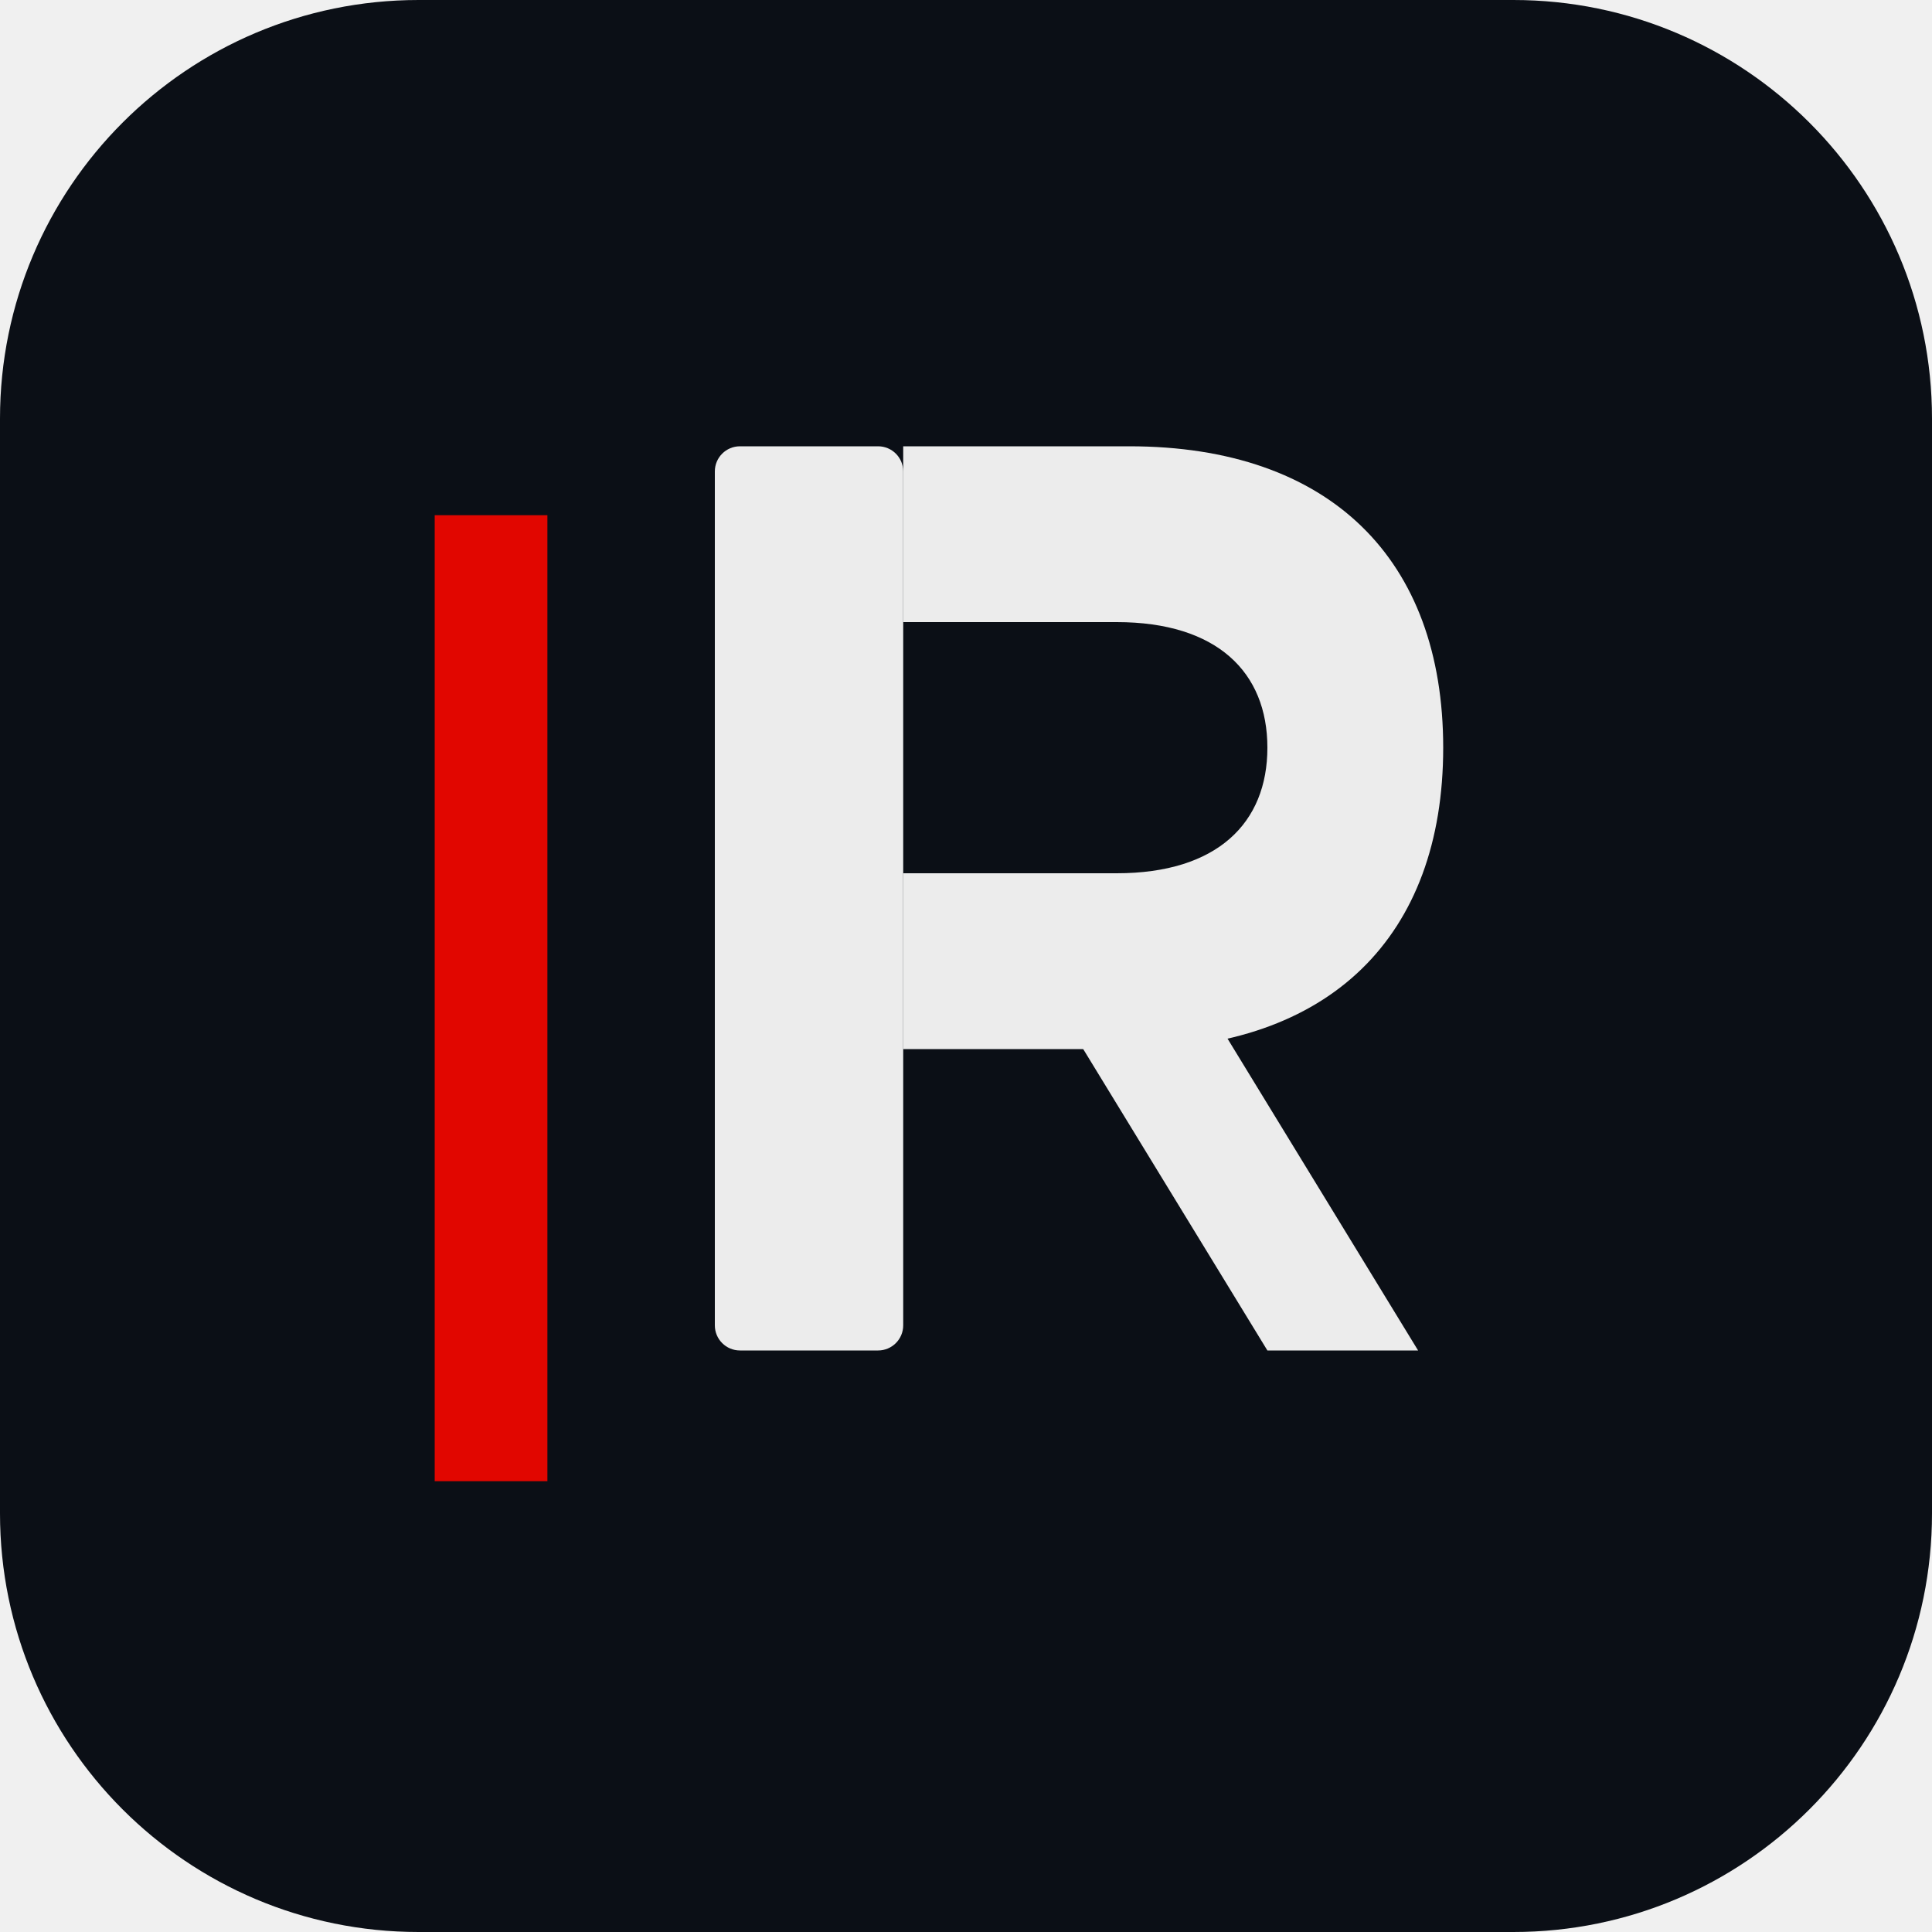
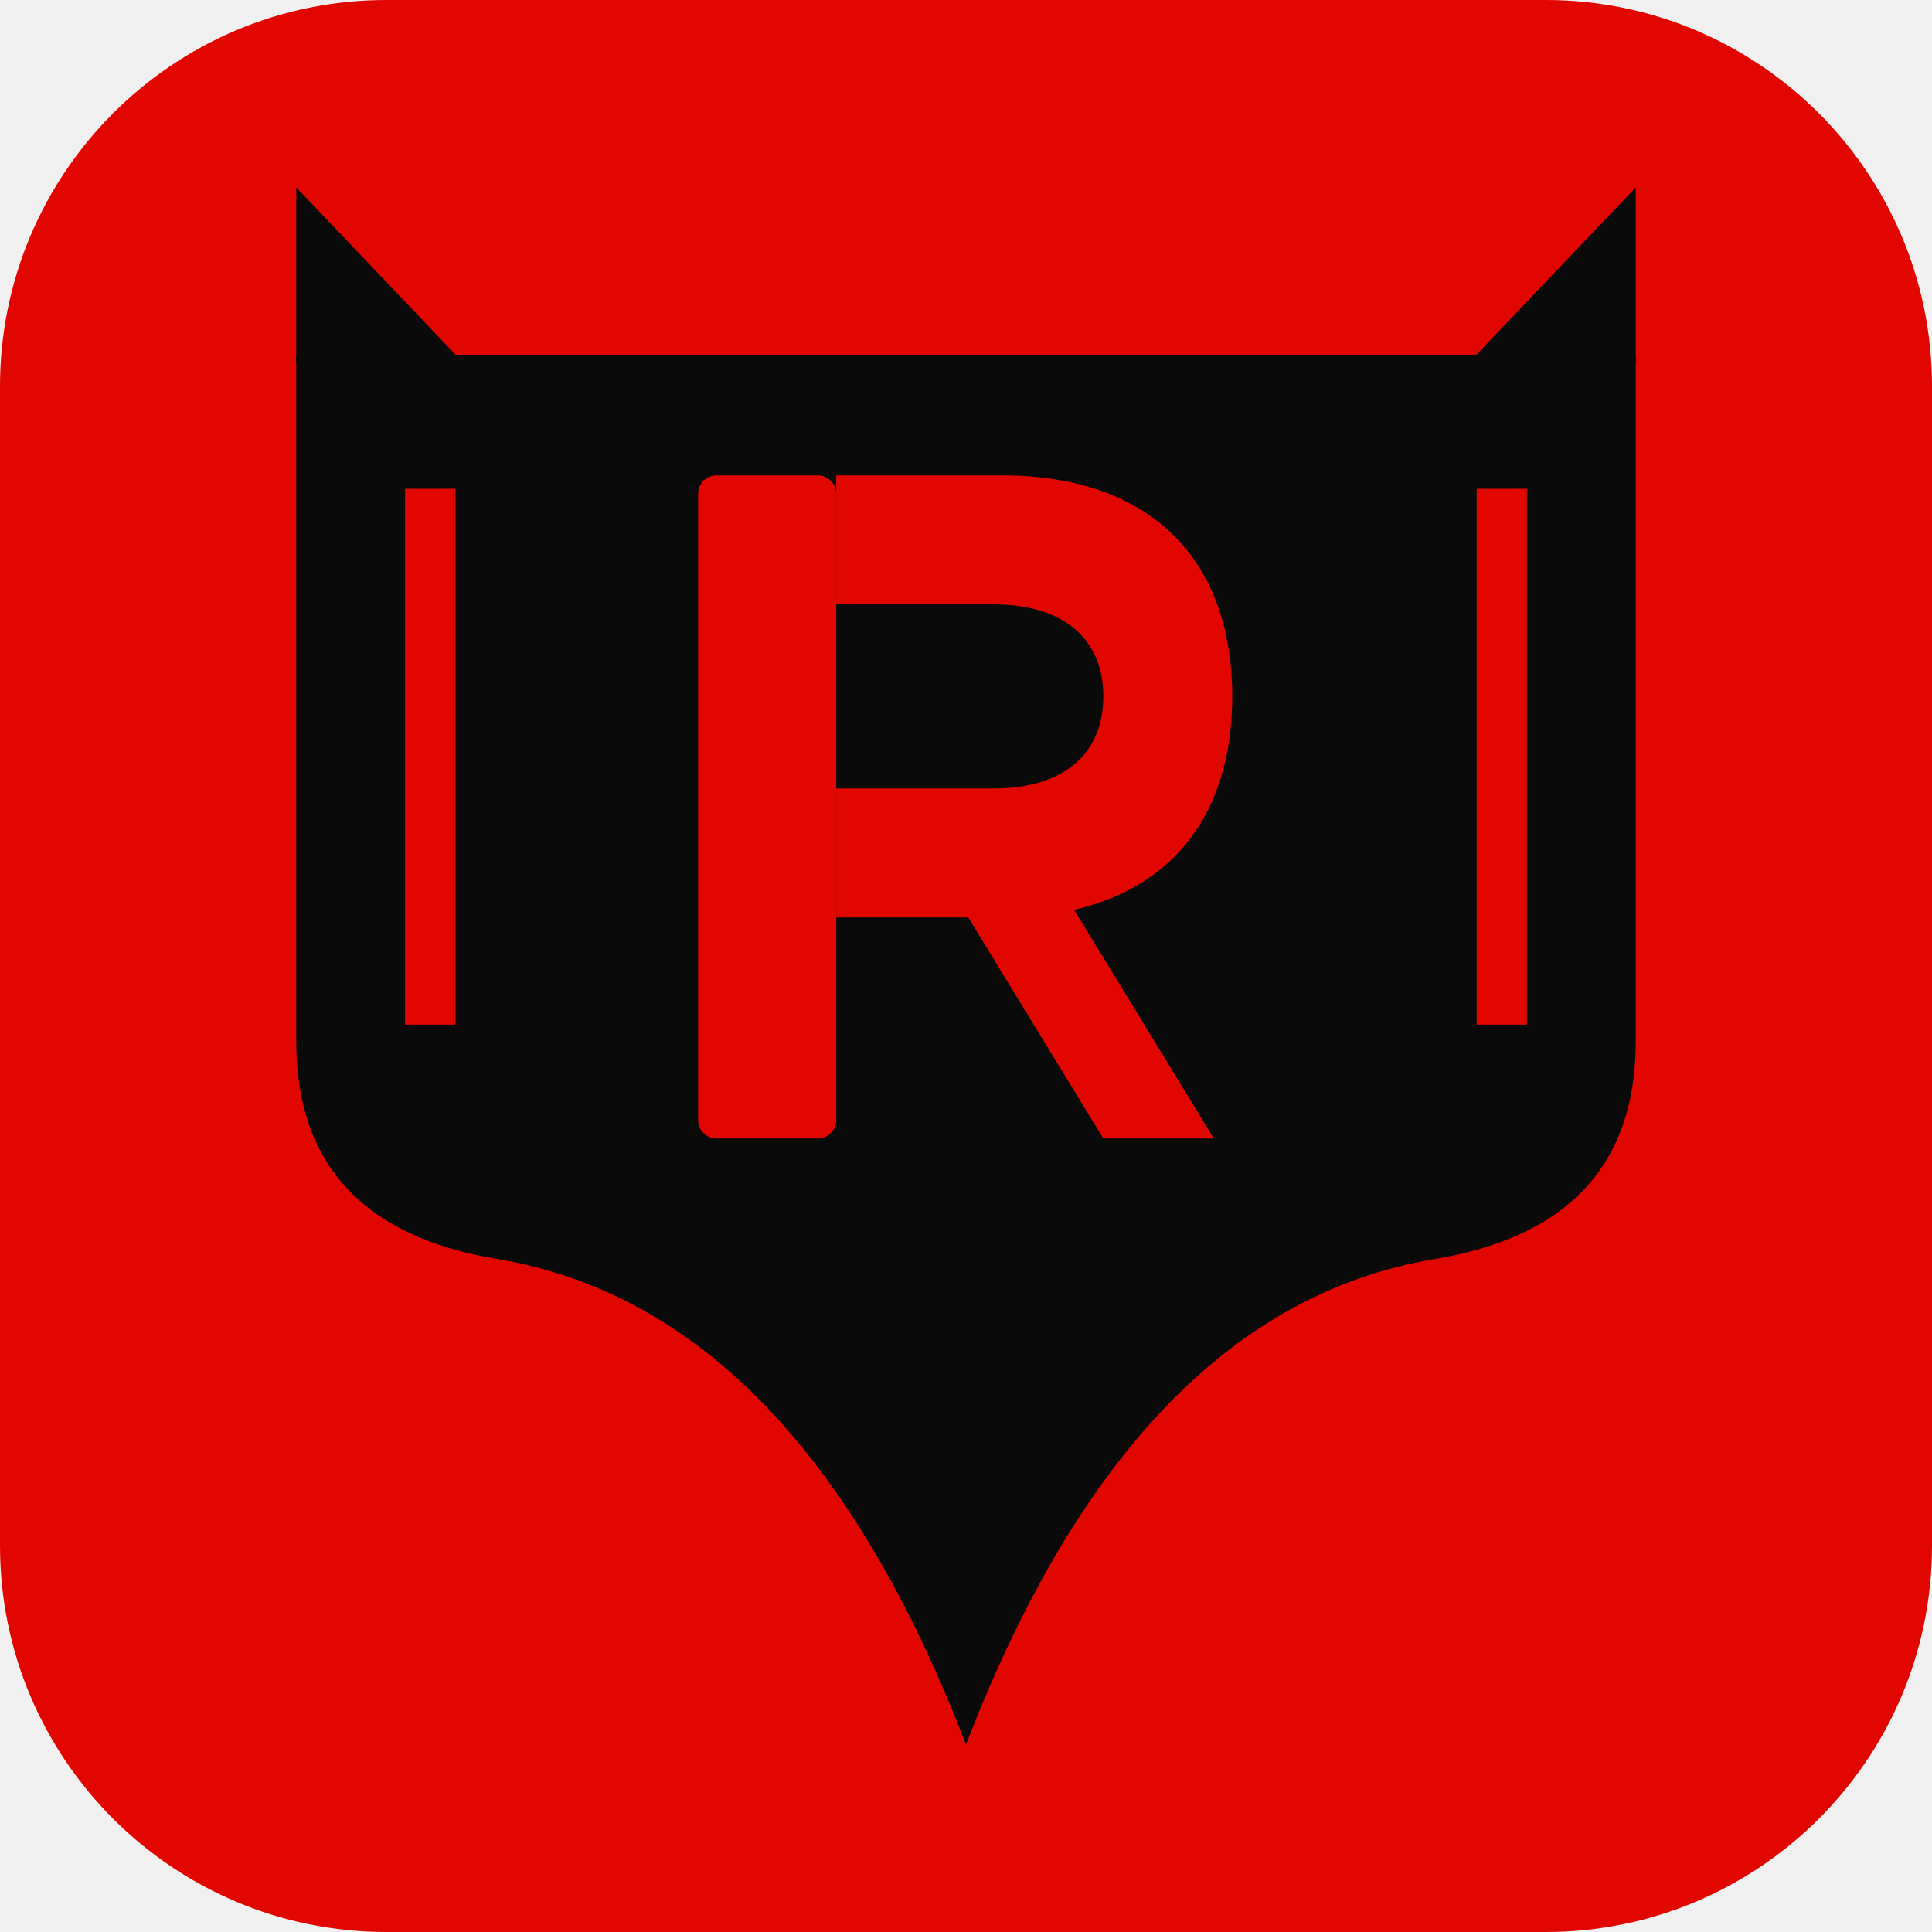
<svg xmlns="http://www.w3.org/2000/svg" viewBox="0 0 120 120">
-   <rect width="120" height="120" rx="26" fill="#0b0f16" />
-   <rect x="27" y="32" width="7" height="60" fill="#E10600" />
-   <g fill="#ECECEC" transform="translate(21 9) scale(0.78)">
-     <rect x="30" y="24" width="15" height="72" rx="2" />
-     <path fill-rule="evenodd" d="M45 24H63c16 0 25 9 25 24s-9 24-25 24H45Zm0 14v20h17c8 0 12-4 12-10s-4-10-12-10Z" />
-     <path d="M52 60h12l22 36H74Z" />
+   <defs>
+     <mask id="m" maskUnits="userSpaceOnUse" x="0" y="0" width="120" height="120">
+       <rect width="120" height="120" fill="white" />
+       <g transform="translate(-2.4 10.6) scale(0.52)">
+         <g fill="black" transform="translate(55 10) scale(1.1)">
+           <rect x="30" y="24" width="15" height="72" rx="2" />
+           <path fill-rule="evenodd" d="M45 24H63c16 0 25 9 25 24s-9 24-25 24H45Zm0 14v20h17c8 0 12-4 12-10s-4-10-12-10Z" />
+           <path d="M52 60h12l22 36H74Z" />
+         </g>
+         <rect x="53" y="38" width="6" height="64" fill="black" />
+         <rect x="181" y="38" width="6" height="64" fill="black" />
+       </g>
+     </mask>
+   </defs>
+   <rect width="120" height="120" rx="24" fill="#E10600" />
+   <g mask="url(#m)" fill="#0a0a0a" transform="translate(0 0)">
+     <g transform="translate(-2.4 10.6) scale(0.52)">
+       <path d="M40 22 H200 V104 Q200 126 176 130 Q140 136 120 188 Q100 136 64 130 Q40 126 40 104 Z" />
+       <path d="M40 23 L40 2 L60 23 Z" />
+       <path d="M200 23 L200 2 L180 23 Z" />
+     </g>
  </g>
</svg>
